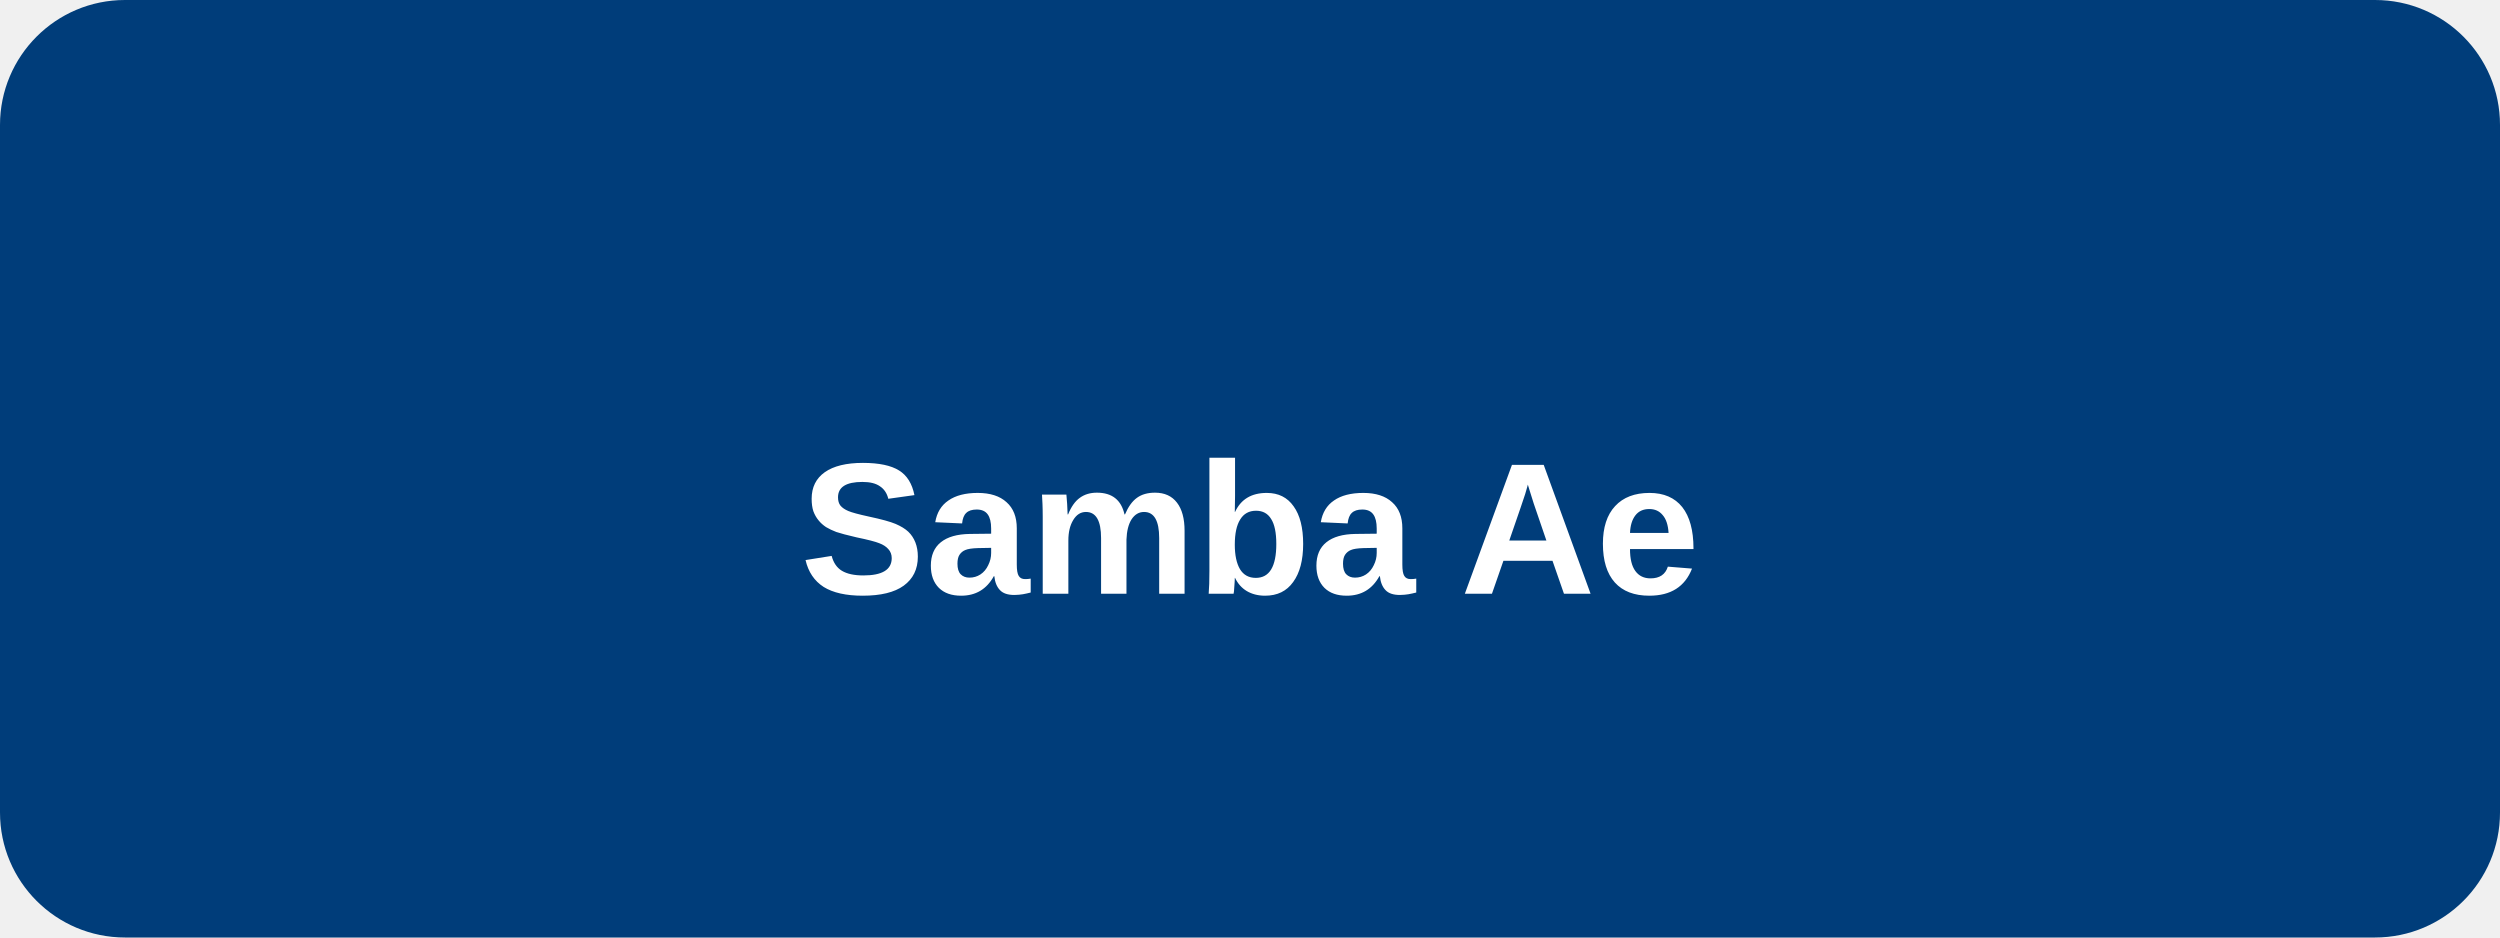
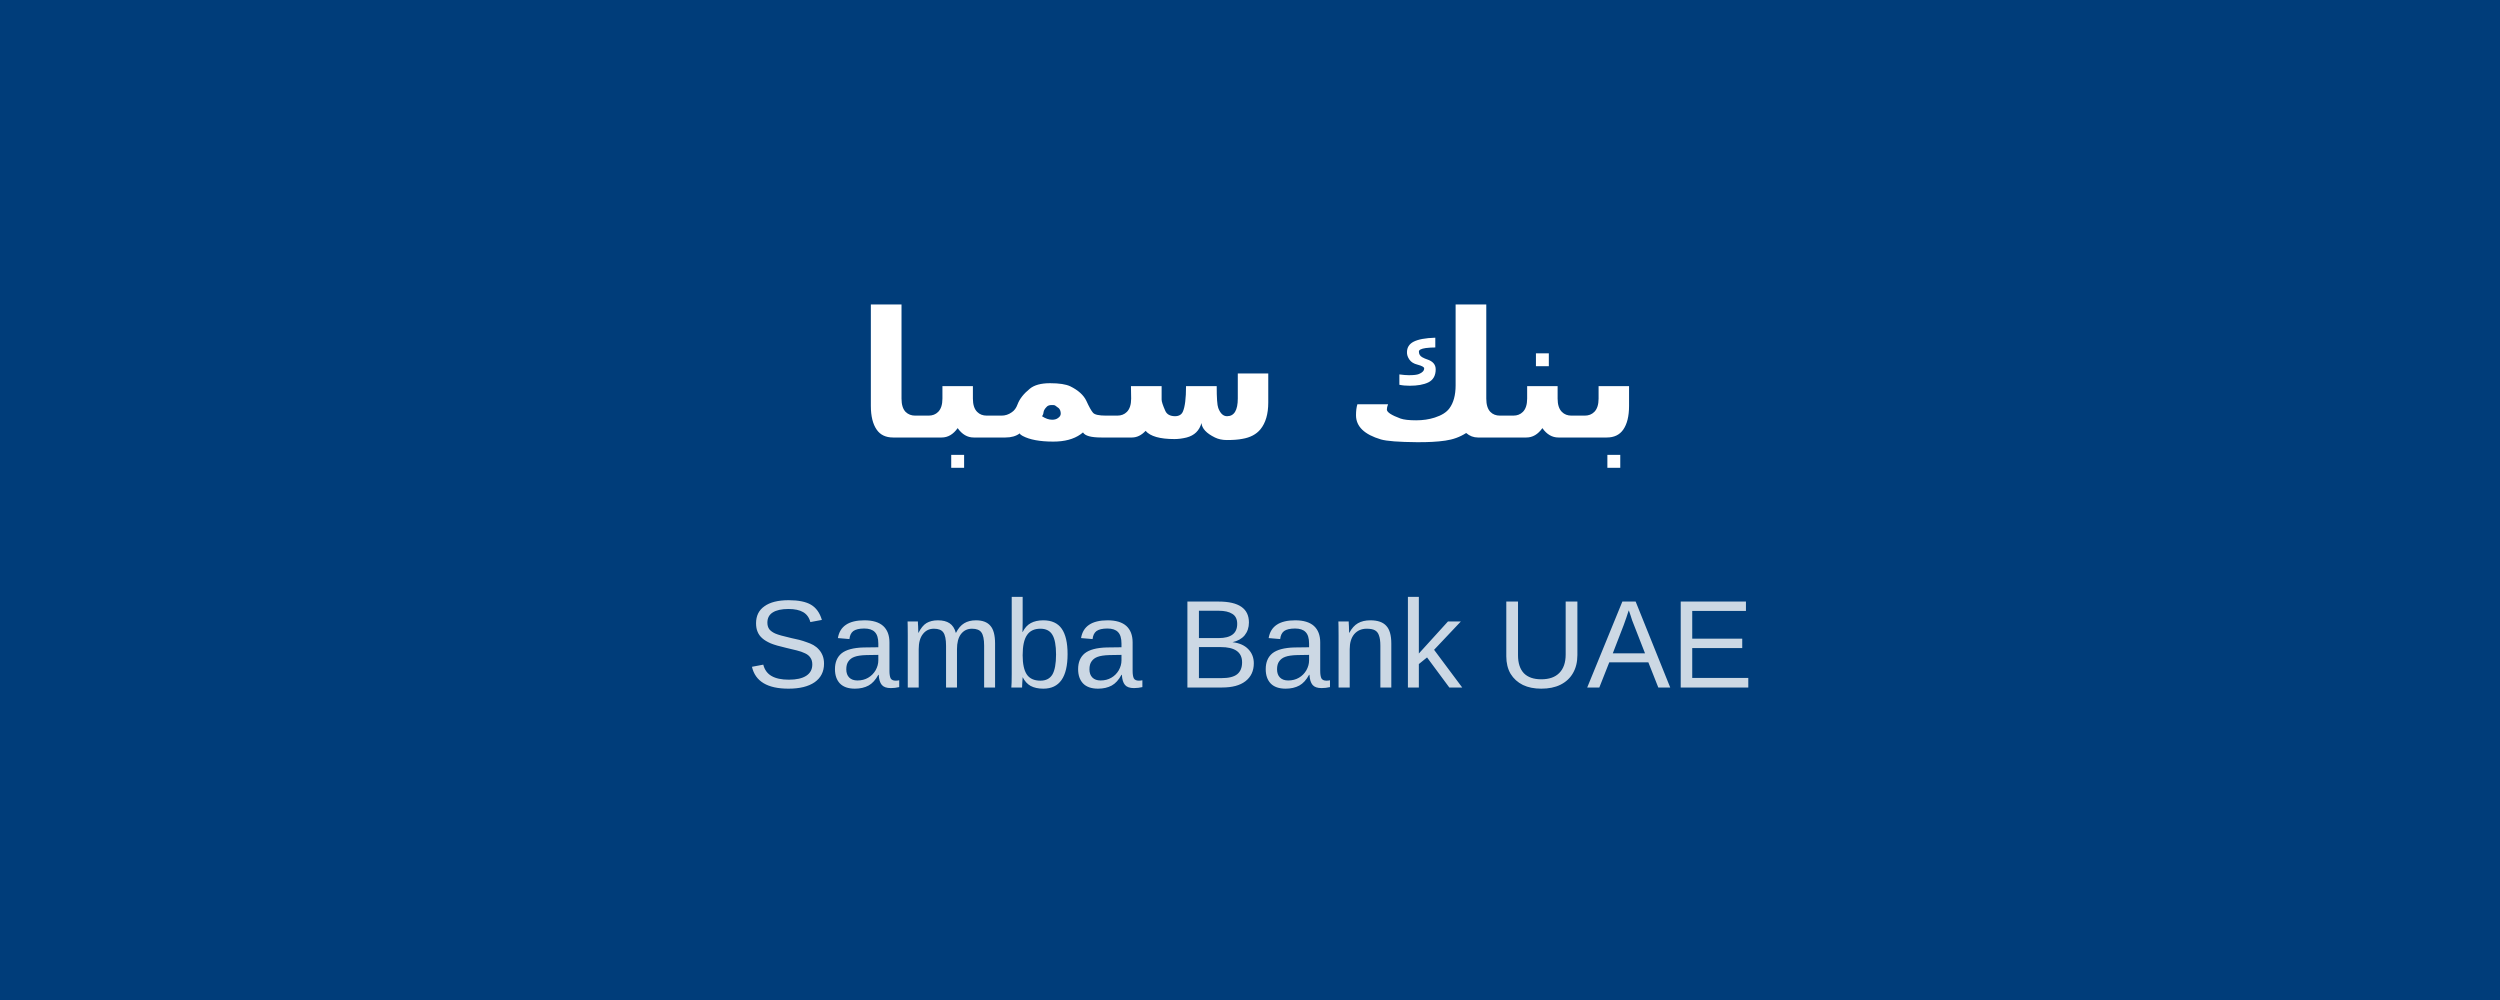
- <svg xmlns="http://www.w3.org/2000/svg" viewBox="0 0 160 60">
+ <svg xmlns="http://www.w3.org/2000/svg" viewBox="0 0 200 80">
  <defs>
    <linearGradient id="bg" x1="0%" y1="0%" x2="100%" y2="0%">
      <stop offset="0%" style="stop-color:#003D7A" />
      <stop offset="100%" style="stop-color:#003D7A" />
    </linearGradient>
  </defs>
-   <rect width="160" height="60" rx="8" fill="url(#bg)" />
-   <text x="80" y="38" font-family="Arial, sans-serif" font-size="12" font-weight="bold" fill="#FFFFFF" text-anchor="middle">Samba Ae</text>
+   <rect width="200" height="80" fill="#003D7A" />
+   <text x="100" y="35" font-family="Arial, sans-serif" font-size="14" font-weight="bold" fill="#FFFFFF" text-anchor="middle">بنك سمبا</text>
+   <text x="100" y="55" font-family="Arial, sans-serif" font-size="10" fill="#FFFFFF" text-anchor="middle" opacity="0.8">Samba Bank UAE</text>
</svg>
